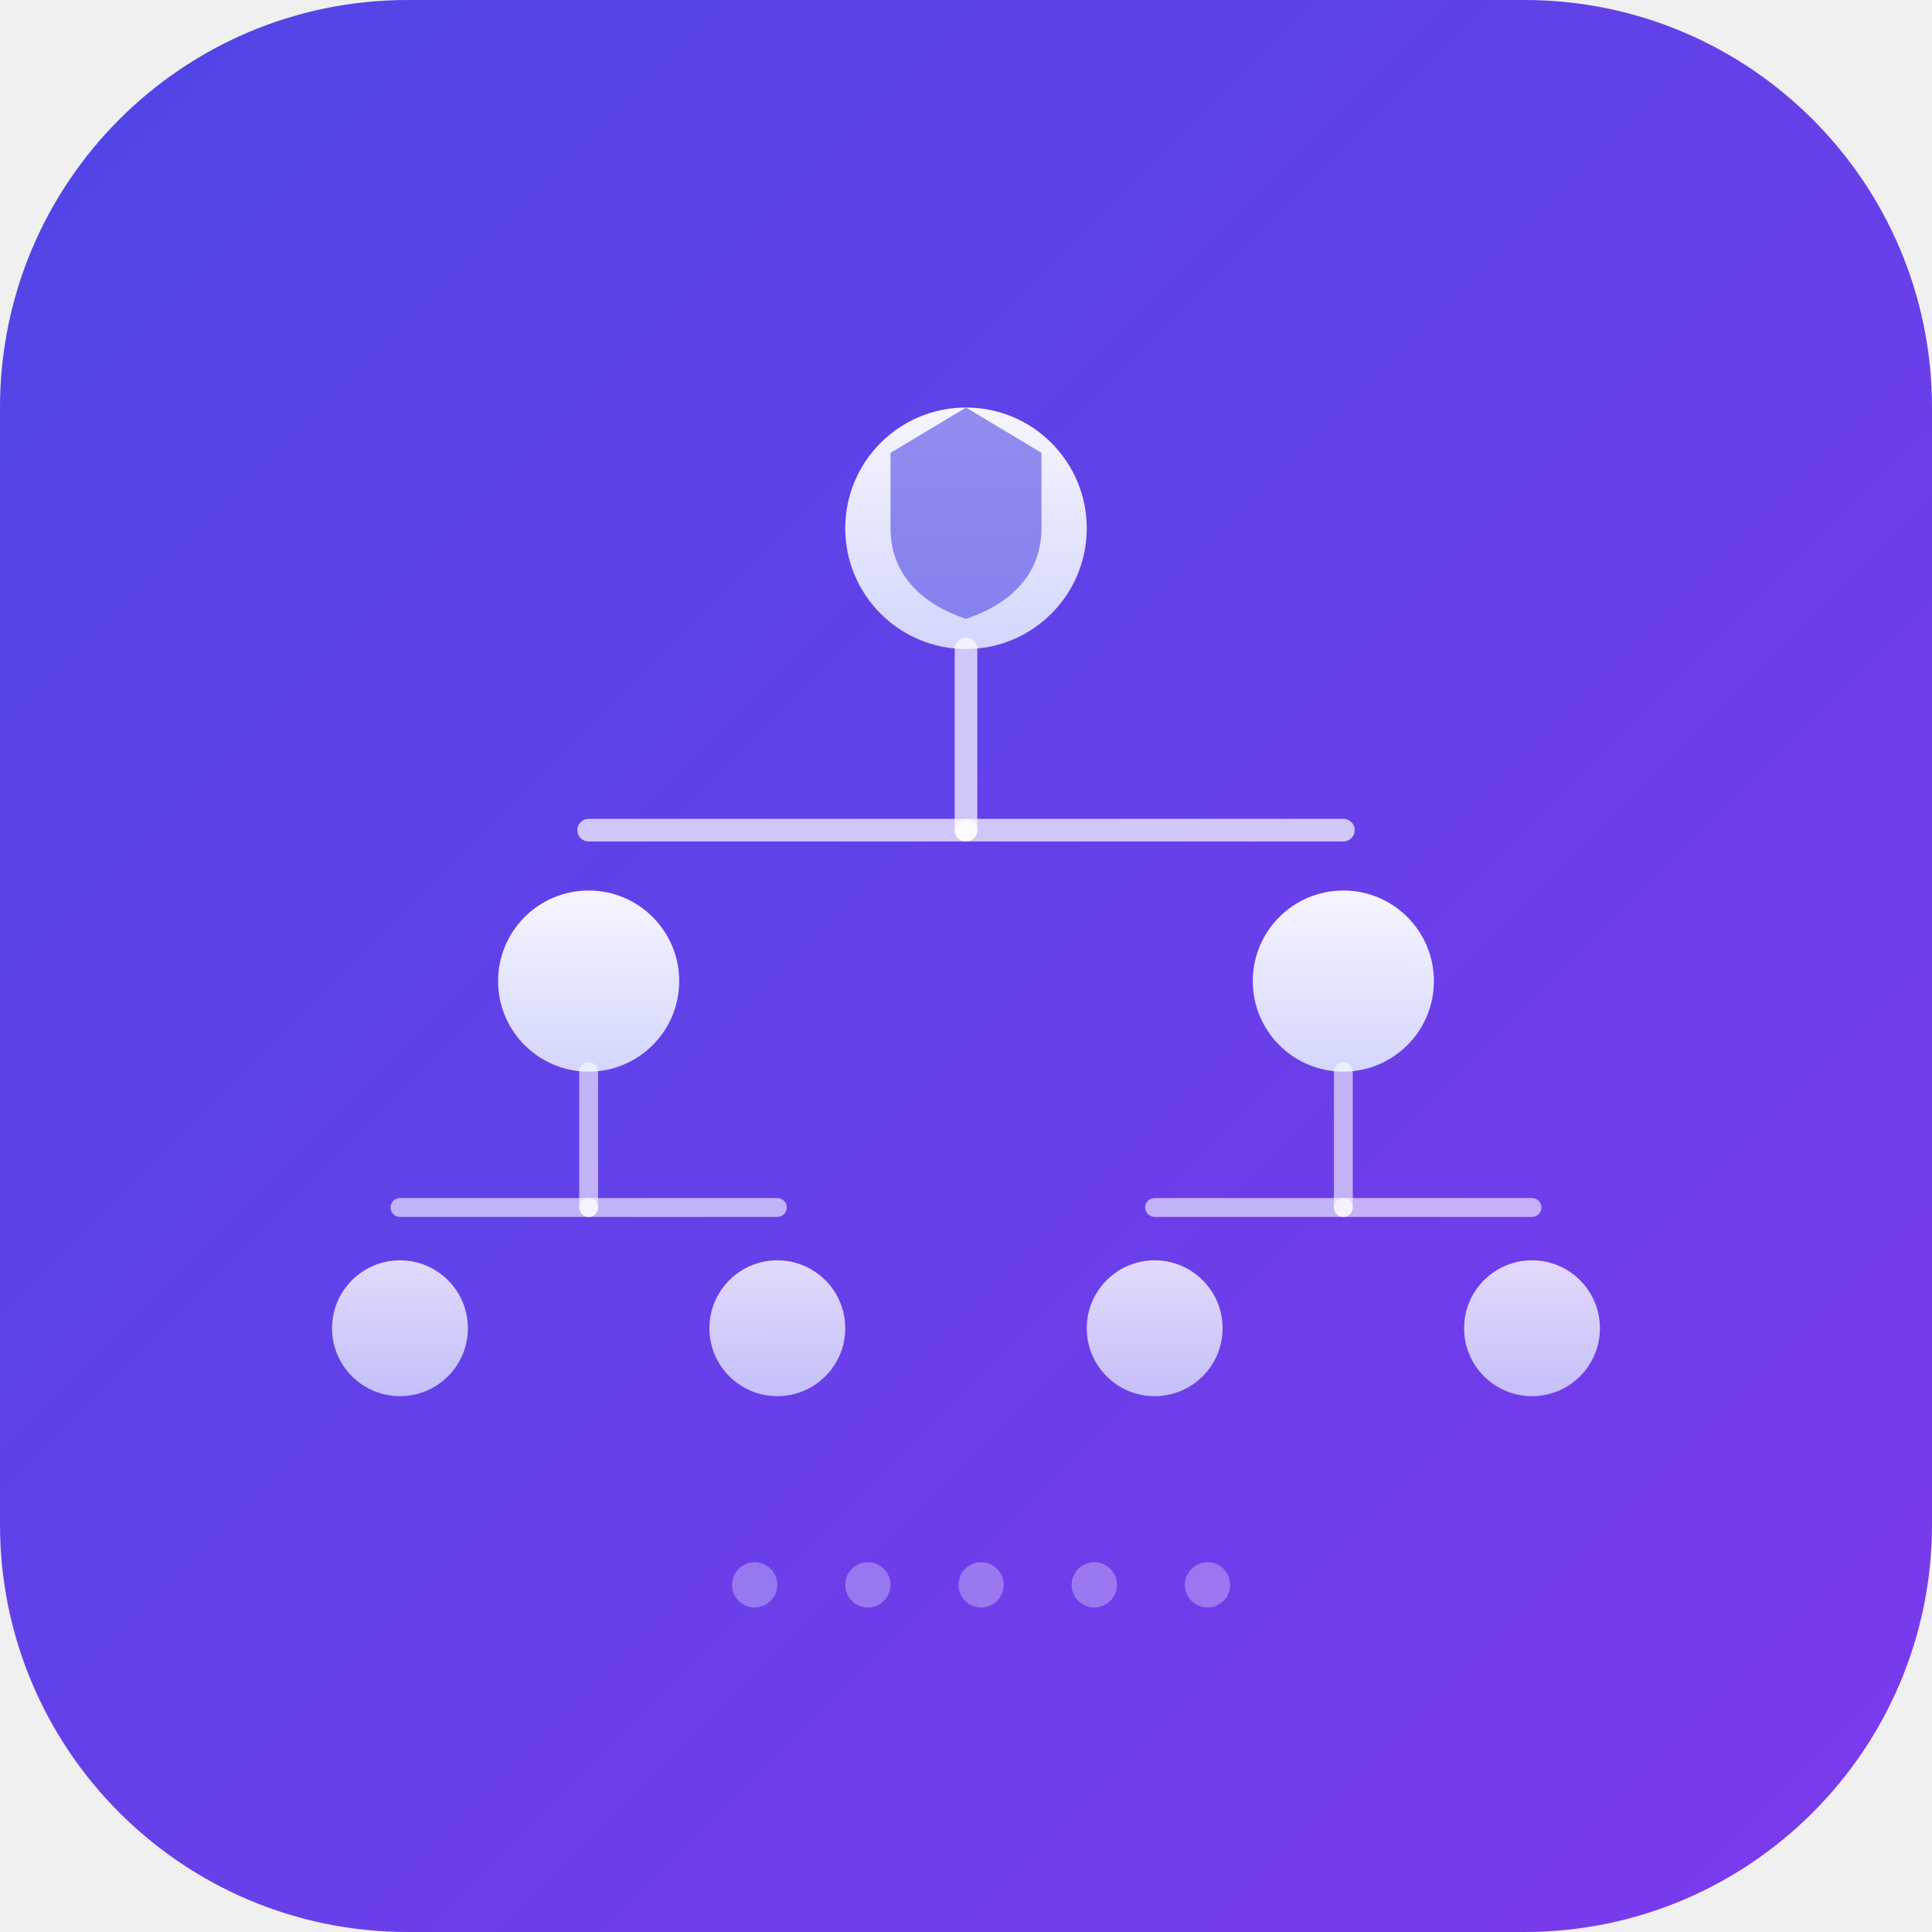
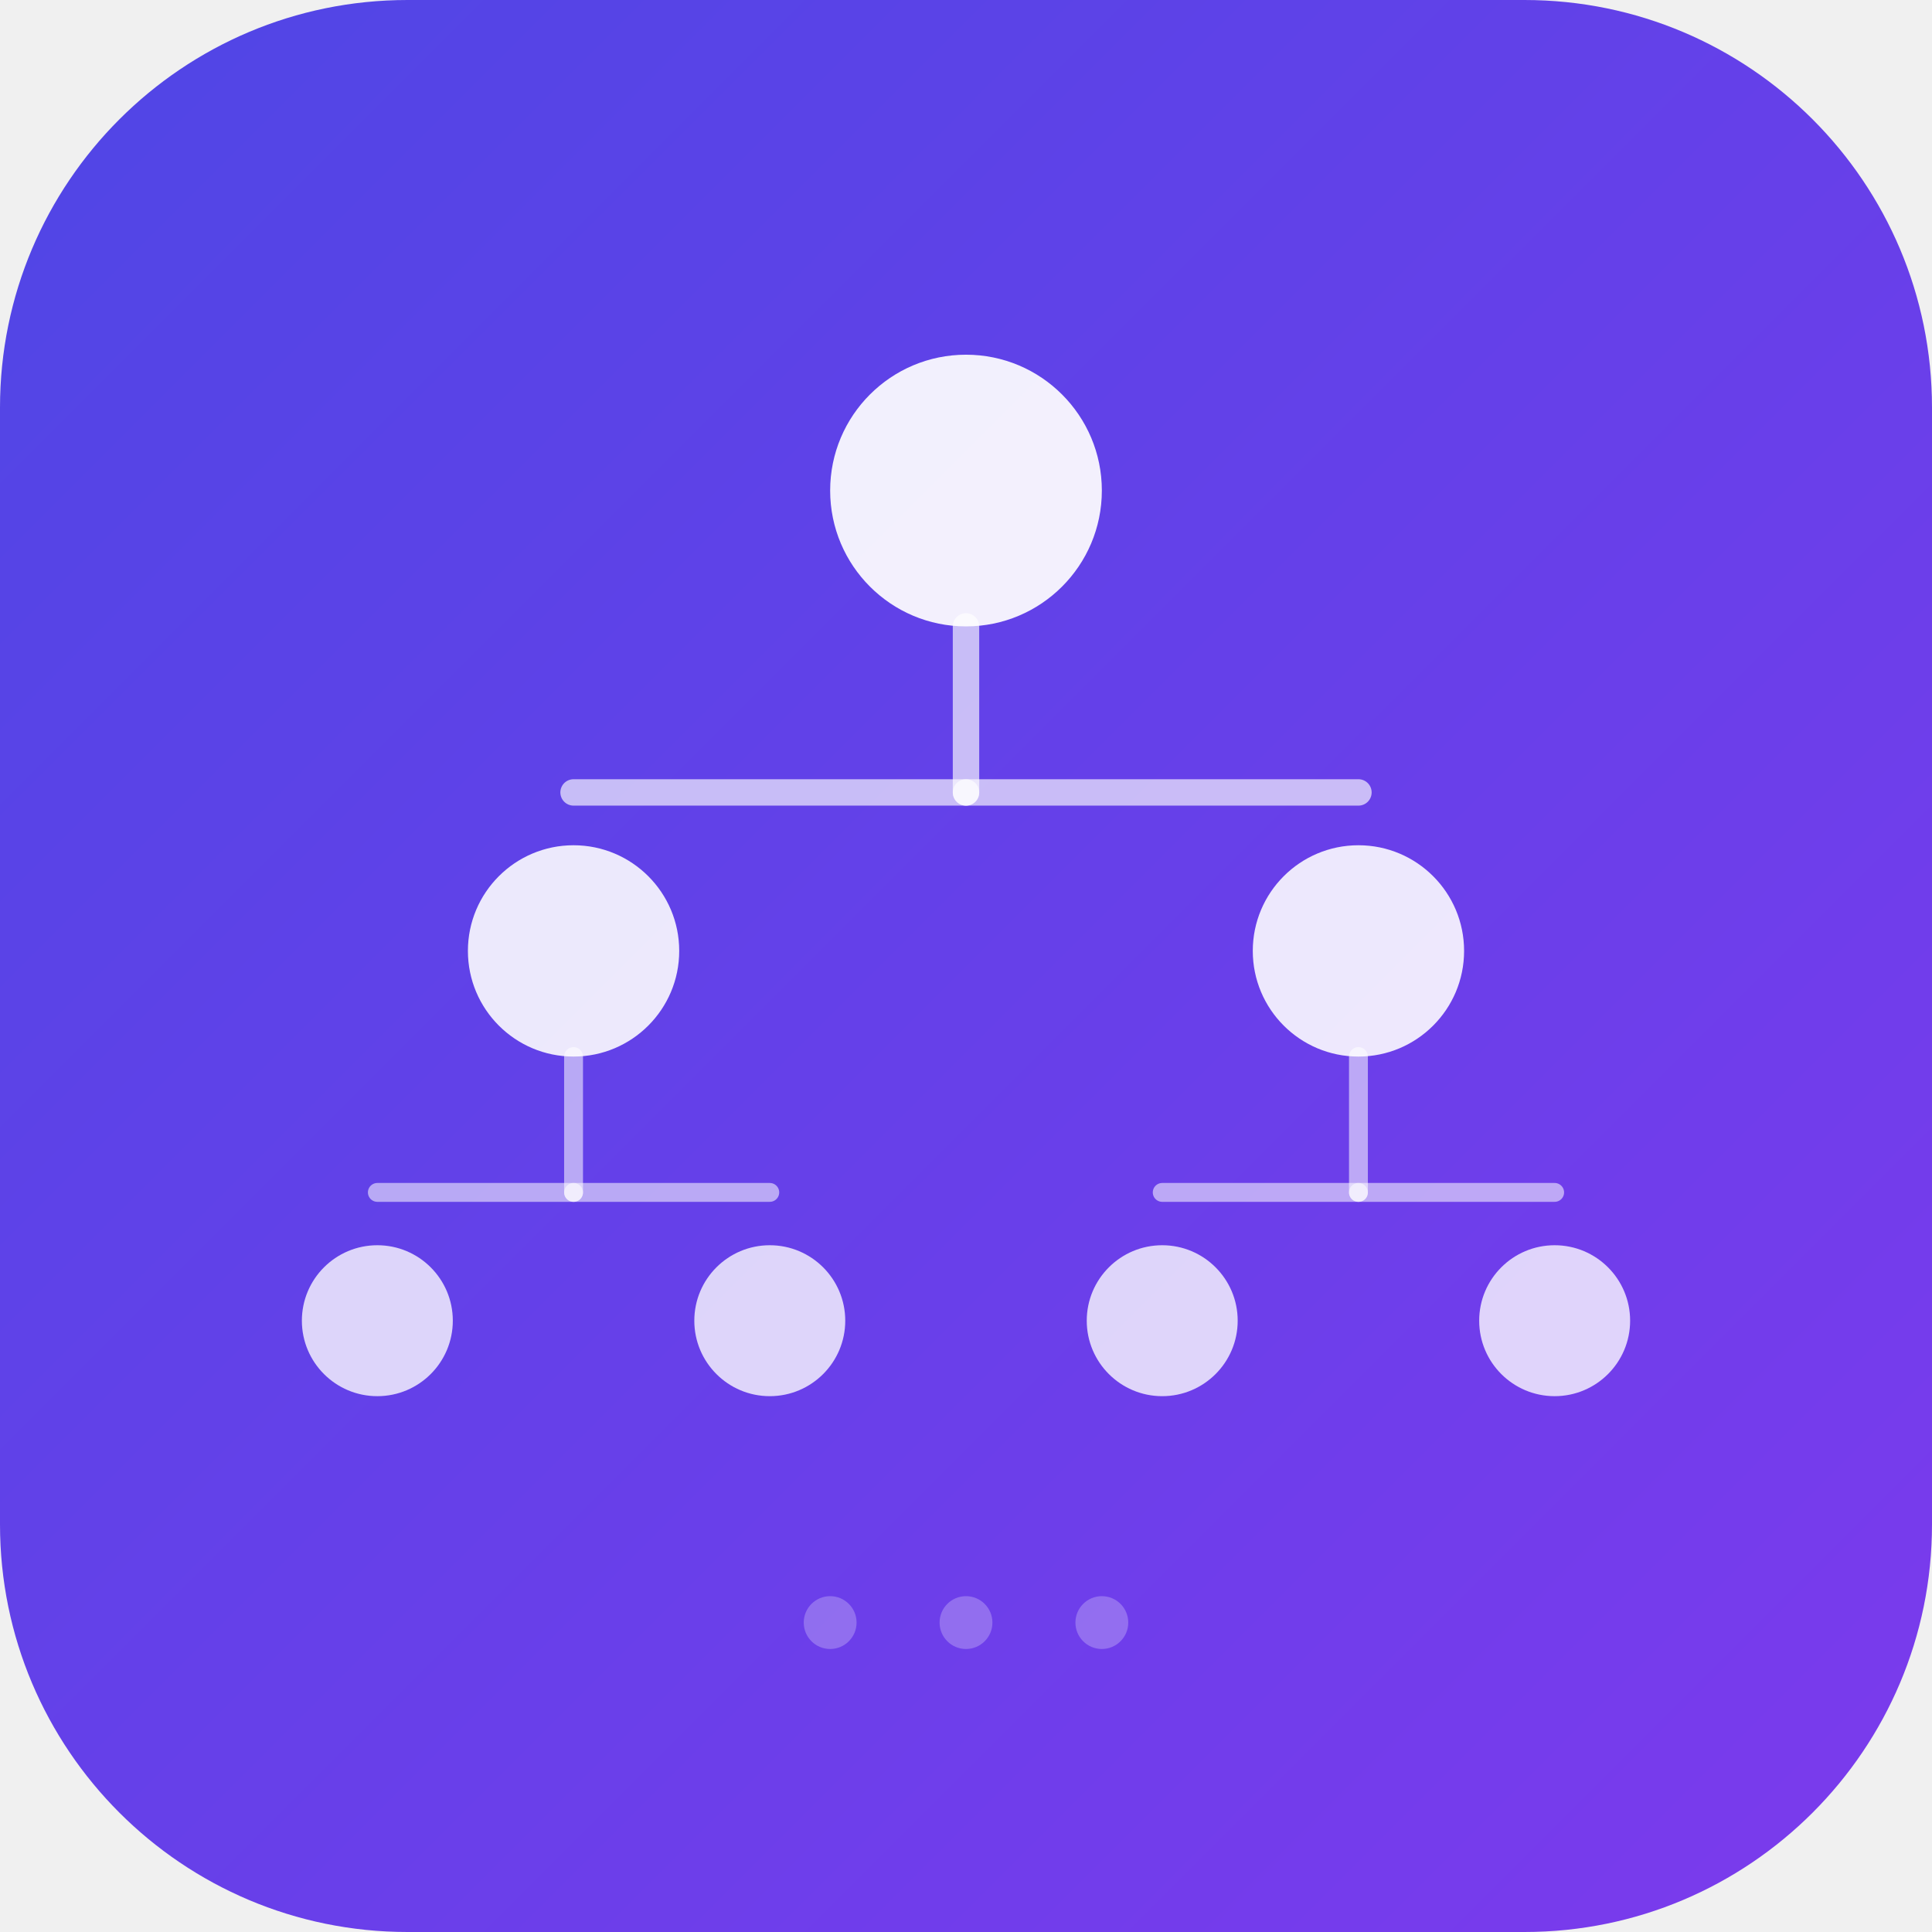
- <svg xmlns="http://www.w3.org/2000/svg" viewBox="0 0 512 512" width="512" height="512">
+ <svg xmlns="http://www.w3.org/2000/svg" viewBox="0 0 512 512">
  <defs>
-     <linearGradient id="bg" x1="0%" y1="0%" x2="100%" y2="100%">
-       <stop offset="0%" style="stop-color:#4f46e5" />
-       <stop offset="100%" style="stop-color:#7c3aed" />
-     </linearGradient>
-     <linearGradient id="tree" x1="0%" y1="0%" x2="0%" y2="100%">
-       <stop offset="0%" style="stop-color:#ffffff;stop-opacity:0.95" />
-       <stop offset="100%" style="stop-color:#e0e7ff;stop-opacity:0.9" />
+     <linearGradient id="bg" x1="0" y1="0" x2="512" y2="512" gradientUnits="userSpaceOnUse">
+       <stop offset="0" stop-color="#4f46e5" />
+       <stop offset="1" stop-color="#7c3aed" />
    </linearGradient>
  </defs>
  <rect width="512" height="512" rx="108" fill="url(#bg)" />
-   <circle cx="256" cy="140" r="32" fill="url(#tree)" />
-   <line x1="256" y1="172" x2="256" y2="220" stroke="#ffffff" stroke-width="6" stroke-linecap="round" opacity="0.7" />
-   <line x1="256" y1="220" x2="156" y2="220" stroke="#ffffff" stroke-width="6" stroke-linecap="round" opacity="0.7" />
-   <line x1="256" y1="220" x2="356" y2="220" stroke="#ffffff" stroke-width="6" stroke-linecap="round" opacity="0.7" />
-   <circle cx="156" cy="260" r="24" fill="url(#tree)" />
-   <circle cx="356" cy="260" r="24" fill="url(#tree)" />
-   <line x1="156" y1="284" x2="156" y2="320" stroke="#ffffff" stroke-width="5" stroke-linecap="round" opacity="0.6" />
-   <line x1="156" y1="320" x2="106" y2="320" stroke="#ffffff" stroke-width="5" stroke-linecap="round" opacity="0.6" />
-   <line x1="156" y1="320" x2="206" y2="320" stroke="#ffffff" stroke-width="5" stroke-linecap="round" opacity="0.6" />
-   <line x1="356" y1="284" x2="356" y2="320" stroke="#ffffff" stroke-width="5" stroke-linecap="round" opacity="0.6" />
-   <line x1="356" y1="320" x2="306" y2="320" stroke="#ffffff" stroke-width="5" stroke-linecap="round" opacity="0.6" />
-   <line x1="356" y1="320" x2="406" y2="320" stroke="#ffffff" stroke-width="5" stroke-linecap="round" opacity="0.6" />
-   <circle cx="106" cy="352" r="18" fill="url(#tree)" opacity="0.85" />
-   <circle cx="206" cy="352" r="18" fill="url(#tree)" opacity="0.85" />
-   <circle cx="306" cy="352" r="18" fill="url(#tree)" opacity="0.85" />
-   <circle cx="406" cy="352" r="18" fill="url(#tree)" opacity="0.85" />
-   <path d="M256 108 L236 120 L236 140 C236 152 244 160 256 164 C268 160 276 152 276 140 L276 120 Z" fill="#4f46e5" opacity="0.6" />
-   <circle cx="200" cy="420" r="6" fill="#ffffff" opacity="0.3" />
-   <circle cx="230" cy="420" r="6" fill="#ffffff" opacity="0.3" />
-   <circle cx="260" cy="420" r="6" fill="#ffffff" opacity="0.3" />
-   <circle cx="290" cy="420" r="6" fill="#ffffff" opacity="0.3" />
-   <circle cx="320" cy="420" r="6" fill="#ffffff" opacity="0.3" />
+   <circle cx="256" cy="130" r="36" fill="#fff" opacity=".92" />
+   <line x1="256" y1="166" x2="256" y2="210" stroke="#fff" stroke-width="7" stroke-linecap="round" opacity=".65" />
+   <line x1="256" y1="210" x2="152" y2="210" stroke="#fff" stroke-width="7" stroke-linecap="round" opacity=".65" />
+   <line x1="256" y1="210" x2="360" y2="210" stroke="#fff" stroke-width="7" stroke-linecap="round" opacity=".65" />
+   <circle cx="152" cy="252" r="28" fill="#fff" opacity=".88" />
+   <circle cx="360" cy="252" r="28" fill="#fff" opacity=".88" />
+   <line x1="152" y1="280" x2="152" y2="316" stroke="#fff" stroke-width="5" stroke-linecap="round" opacity=".55" />
+   <line x1="152" y1="316" x2="100" y2="316" stroke="#fff" stroke-width="5" stroke-linecap="round" opacity=".55" />
+   <line x1="152" y1="316" x2="204" y2="316" stroke="#fff" stroke-width="5" stroke-linecap="round" opacity=".55" />
+   <line x1="360" y1="280" x2="360" y2="316" stroke="#fff" stroke-width="5" stroke-linecap="round" opacity=".55" />
+   <line x1="360" y1="316" x2="308" y2="316" stroke="#fff" stroke-width="5" stroke-linecap="round" opacity=".55" />
+   <line x1="360" y1="316" x2="412" y2="316" stroke="#fff" stroke-width="5" stroke-linecap="round" opacity=".55" />
+   <circle cx="100" cy="350" r="20" fill="#fff" opacity=".78" />
+   <circle cx="204" cy="350" r="20" fill="#fff" opacity=".78" />
+   <circle cx="308" cy="350" r="20" fill="#fff" opacity=".78" />
+   <circle cx="412" cy="350" r="20" fill="#fff" opacity=".78" />
+   <circle cx="220" cy="430" r="7" fill="#fff" opacity=".25" />
+   <circle cx="256" cy="430" r="7" fill="#fff" opacity=".25" />
+   <circle cx="292" cy="430" r="7" fill="#fff" opacity=".25" />
</svg>
